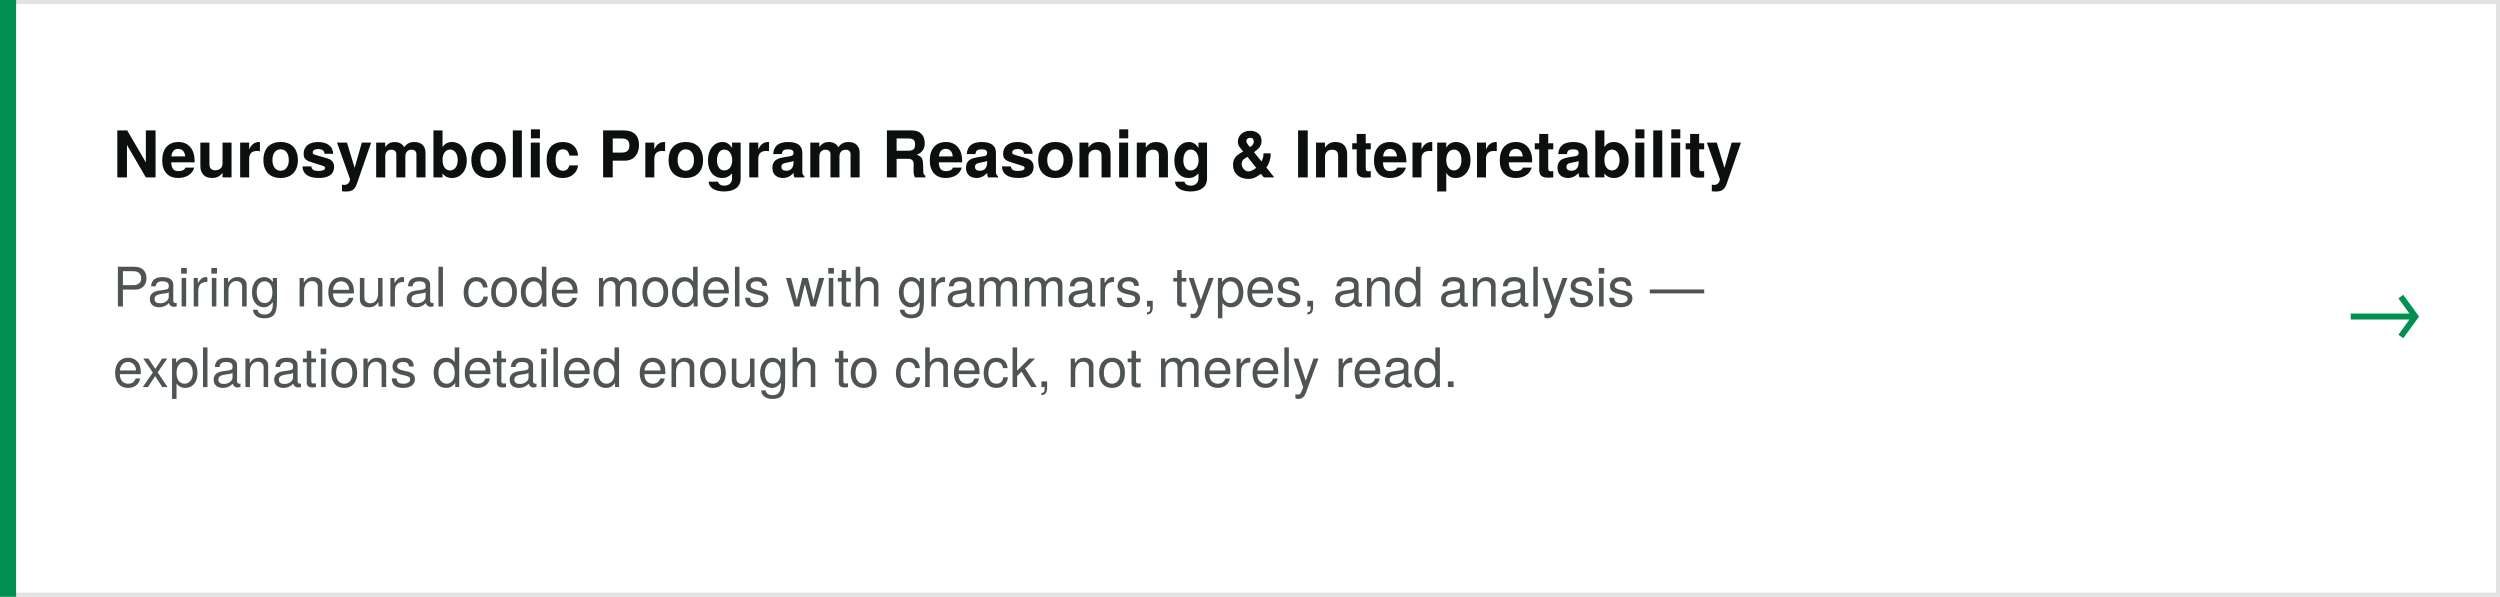
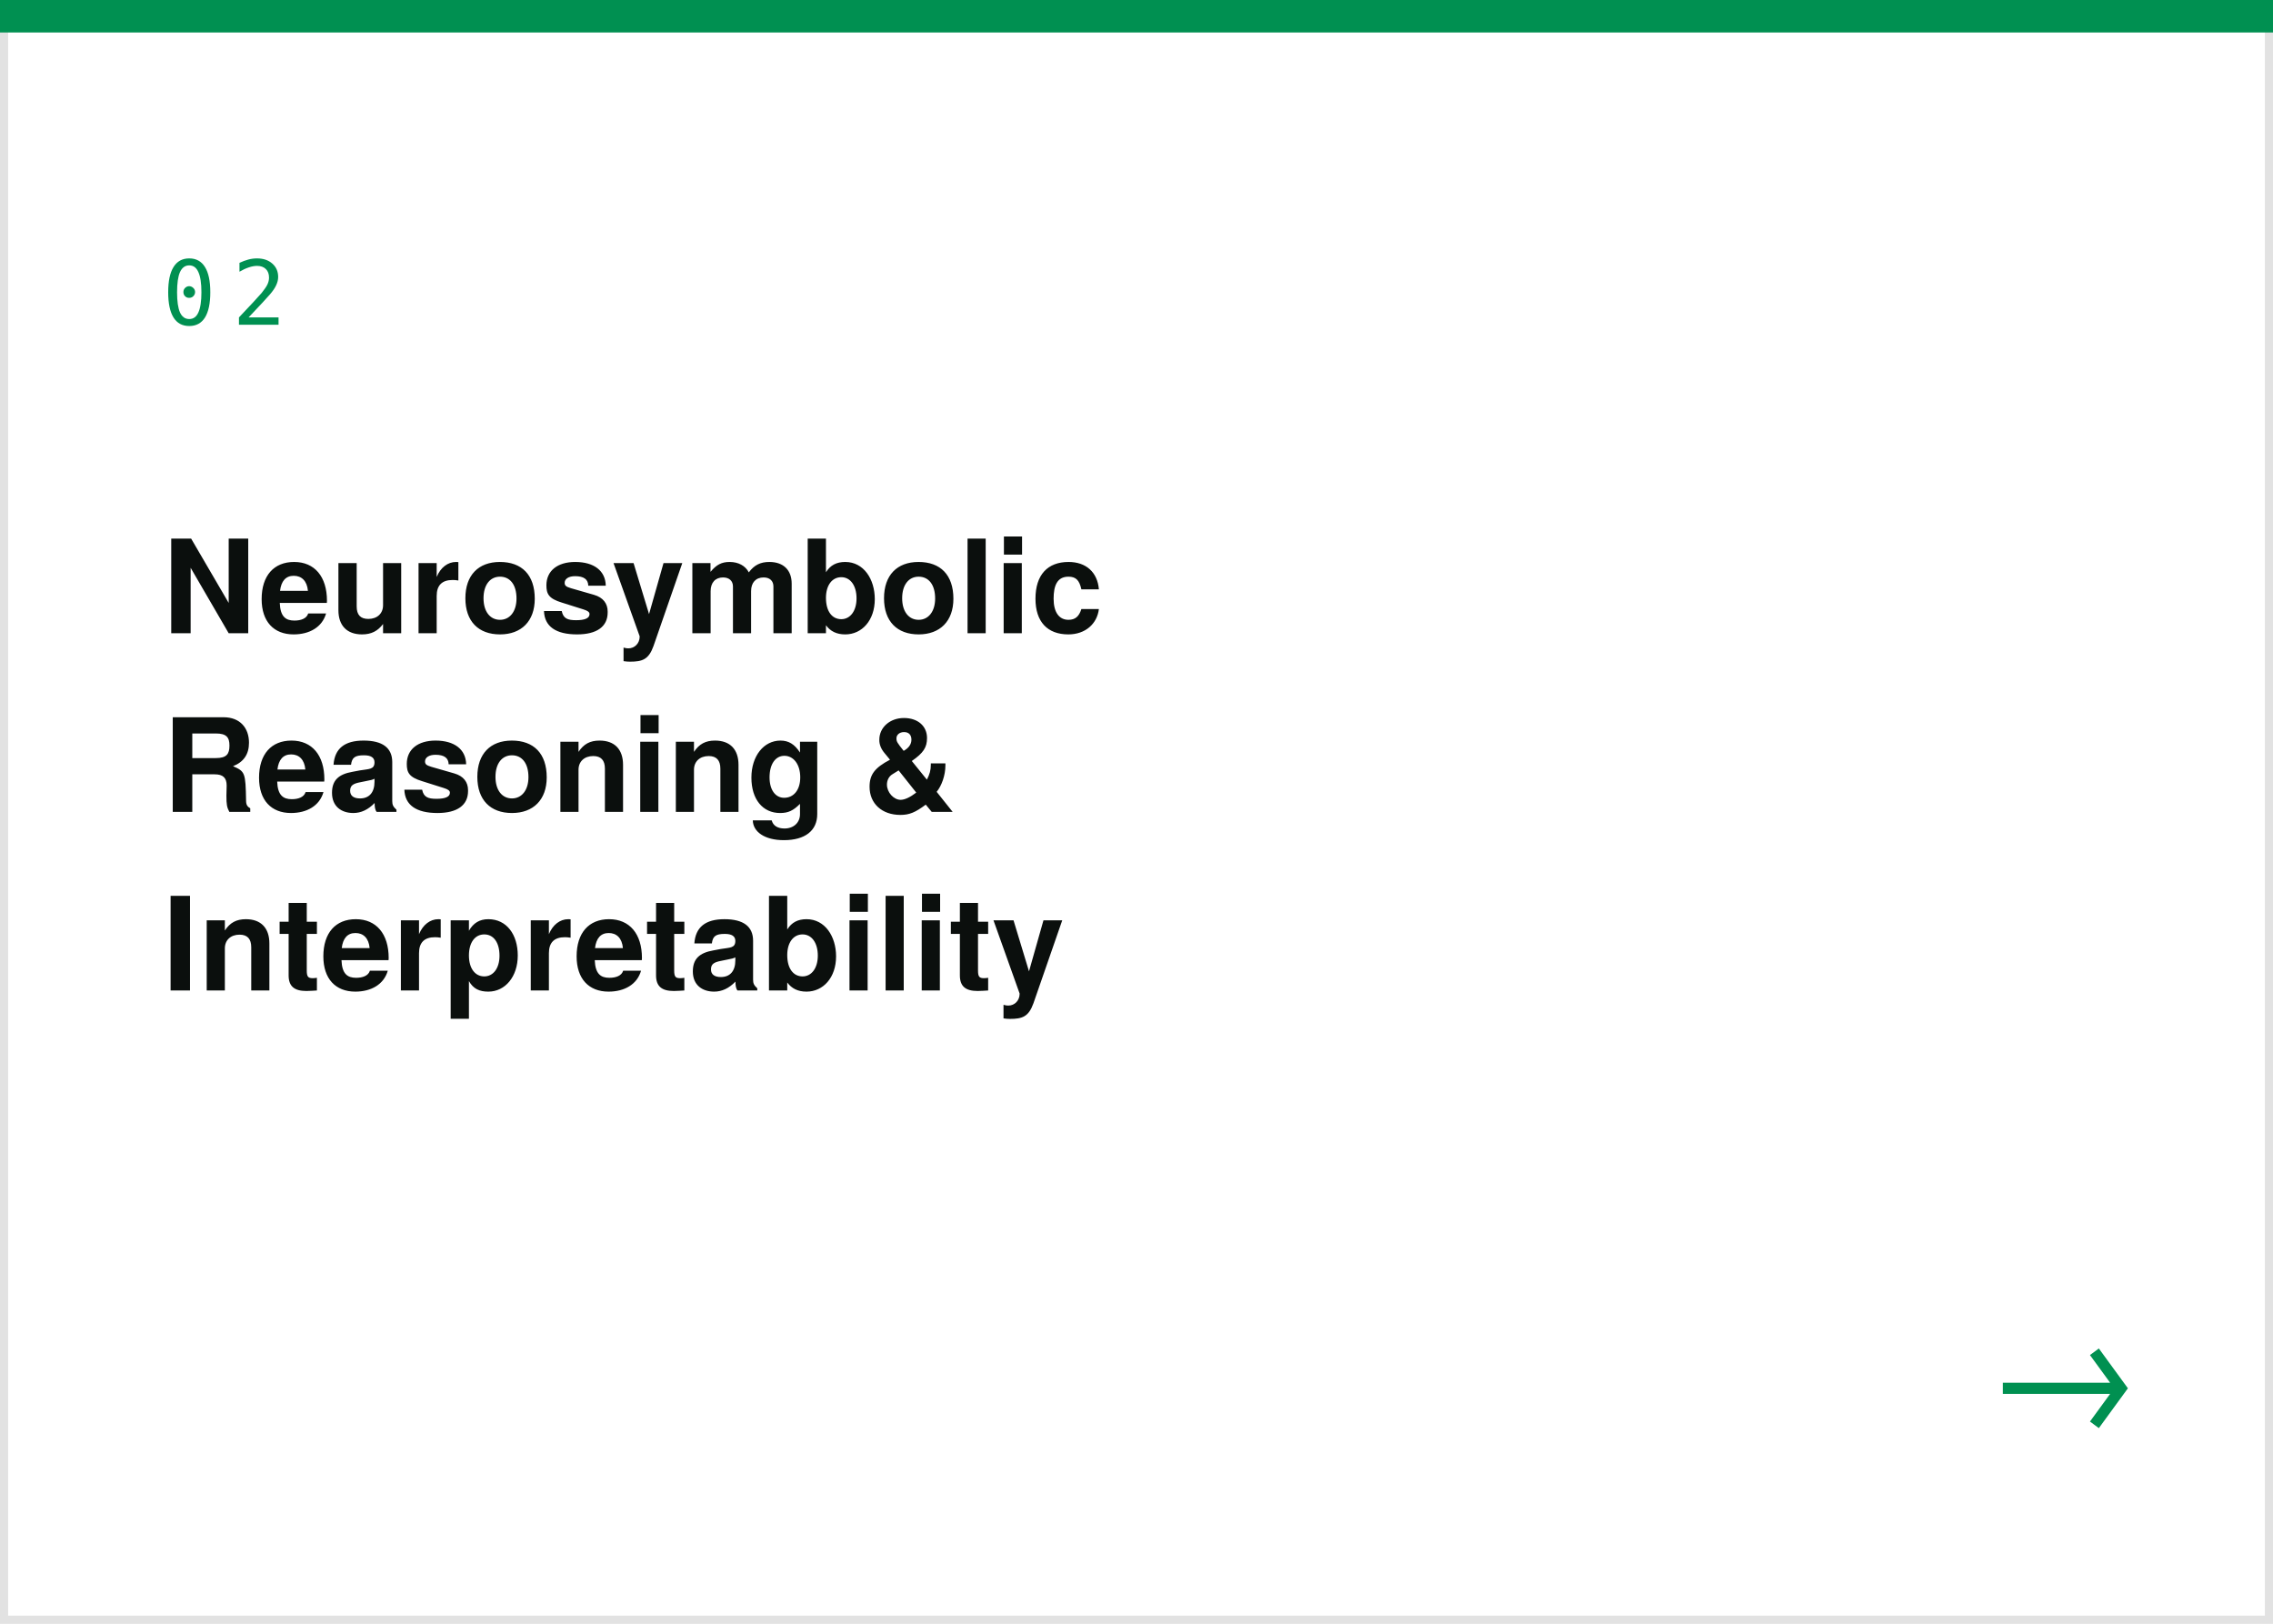
- <svg xmlns="http://www.w3.org/2000/svg" viewBox="0 0 620 148" width="620" height="148">
-   <rect width="620" height="148" fill="#ffffff" />
-   <rect x="0.5" y="0.5" width="619" height="147" fill="none" stroke="#0b0f0d" stroke-opacity="0.12" />
-   <rect x="0" y="0" width="4" height="148" fill="#009051" />
-   <text x="28" y="44" font-family="Archivo, Helvetica Neue, sans-serif" font-weight="700" font-size="16" fill="#0b0f0d">Neurosymbolic Program Reasoning &amp; Interpretability</text>
-   <text x="28" y="76" font-family="Archivo, Helvetica Neue, sans-serif" font-size="13.5" fill="#4e544f">Pairing neural code models with grammars, types, and analysis —</text>
-   <text x="28" y="96" font-family="Archivo, Helvetica Neue, sans-serif" font-size="13.5" fill="#4e544f">explanations detailed enough to check, not merely read.</text>
-   <text x="580" y="84" font-family="Archivo, Helvetica Neue, sans-serif" font-size="22" fill="#009051">→</text>
+ <svg xmlns="http://www.w3.org/2000/svg" viewBox="0 0 280 200" width="280" height="200">
+   <rect width="280" height="200" fill="#ffffff" />
+   <rect x="0.5" y="0.5" width="279" height="199" fill="none" stroke="#0b0f0d" stroke-opacity="0.12" />
+   <rect x="0" y="0" width="280" height="4" fill="#009051" />
+   <text x="20" y="40" font-family="IBM Plex Mono, ui-monospace, monospace" font-size="11" letter-spacing="2" fill="#009051">02</text>
+   <text x="20" y="78" font-family="Archivo, Helvetica Neue, sans-serif" font-weight="700" font-size="16" fill="#0b0f0d">Neurosymbolic</text>
+   <text x="20" y="100" font-family="Archivo, Helvetica Neue, sans-serif" font-weight="700" font-size="16" fill="#0b0f0d">Reasoning &amp;</text>
+   <text x="20" y="122" font-family="Archivo, Helvetica Neue, sans-serif" font-weight="700" font-size="16" fill="#0b0f0d">Interpretability</text>
+   <text x="244" y="176" font-family="Archivo, Helvetica Neue, sans-serif" font-size="20" fill="#009051">→</text>
</svg>
